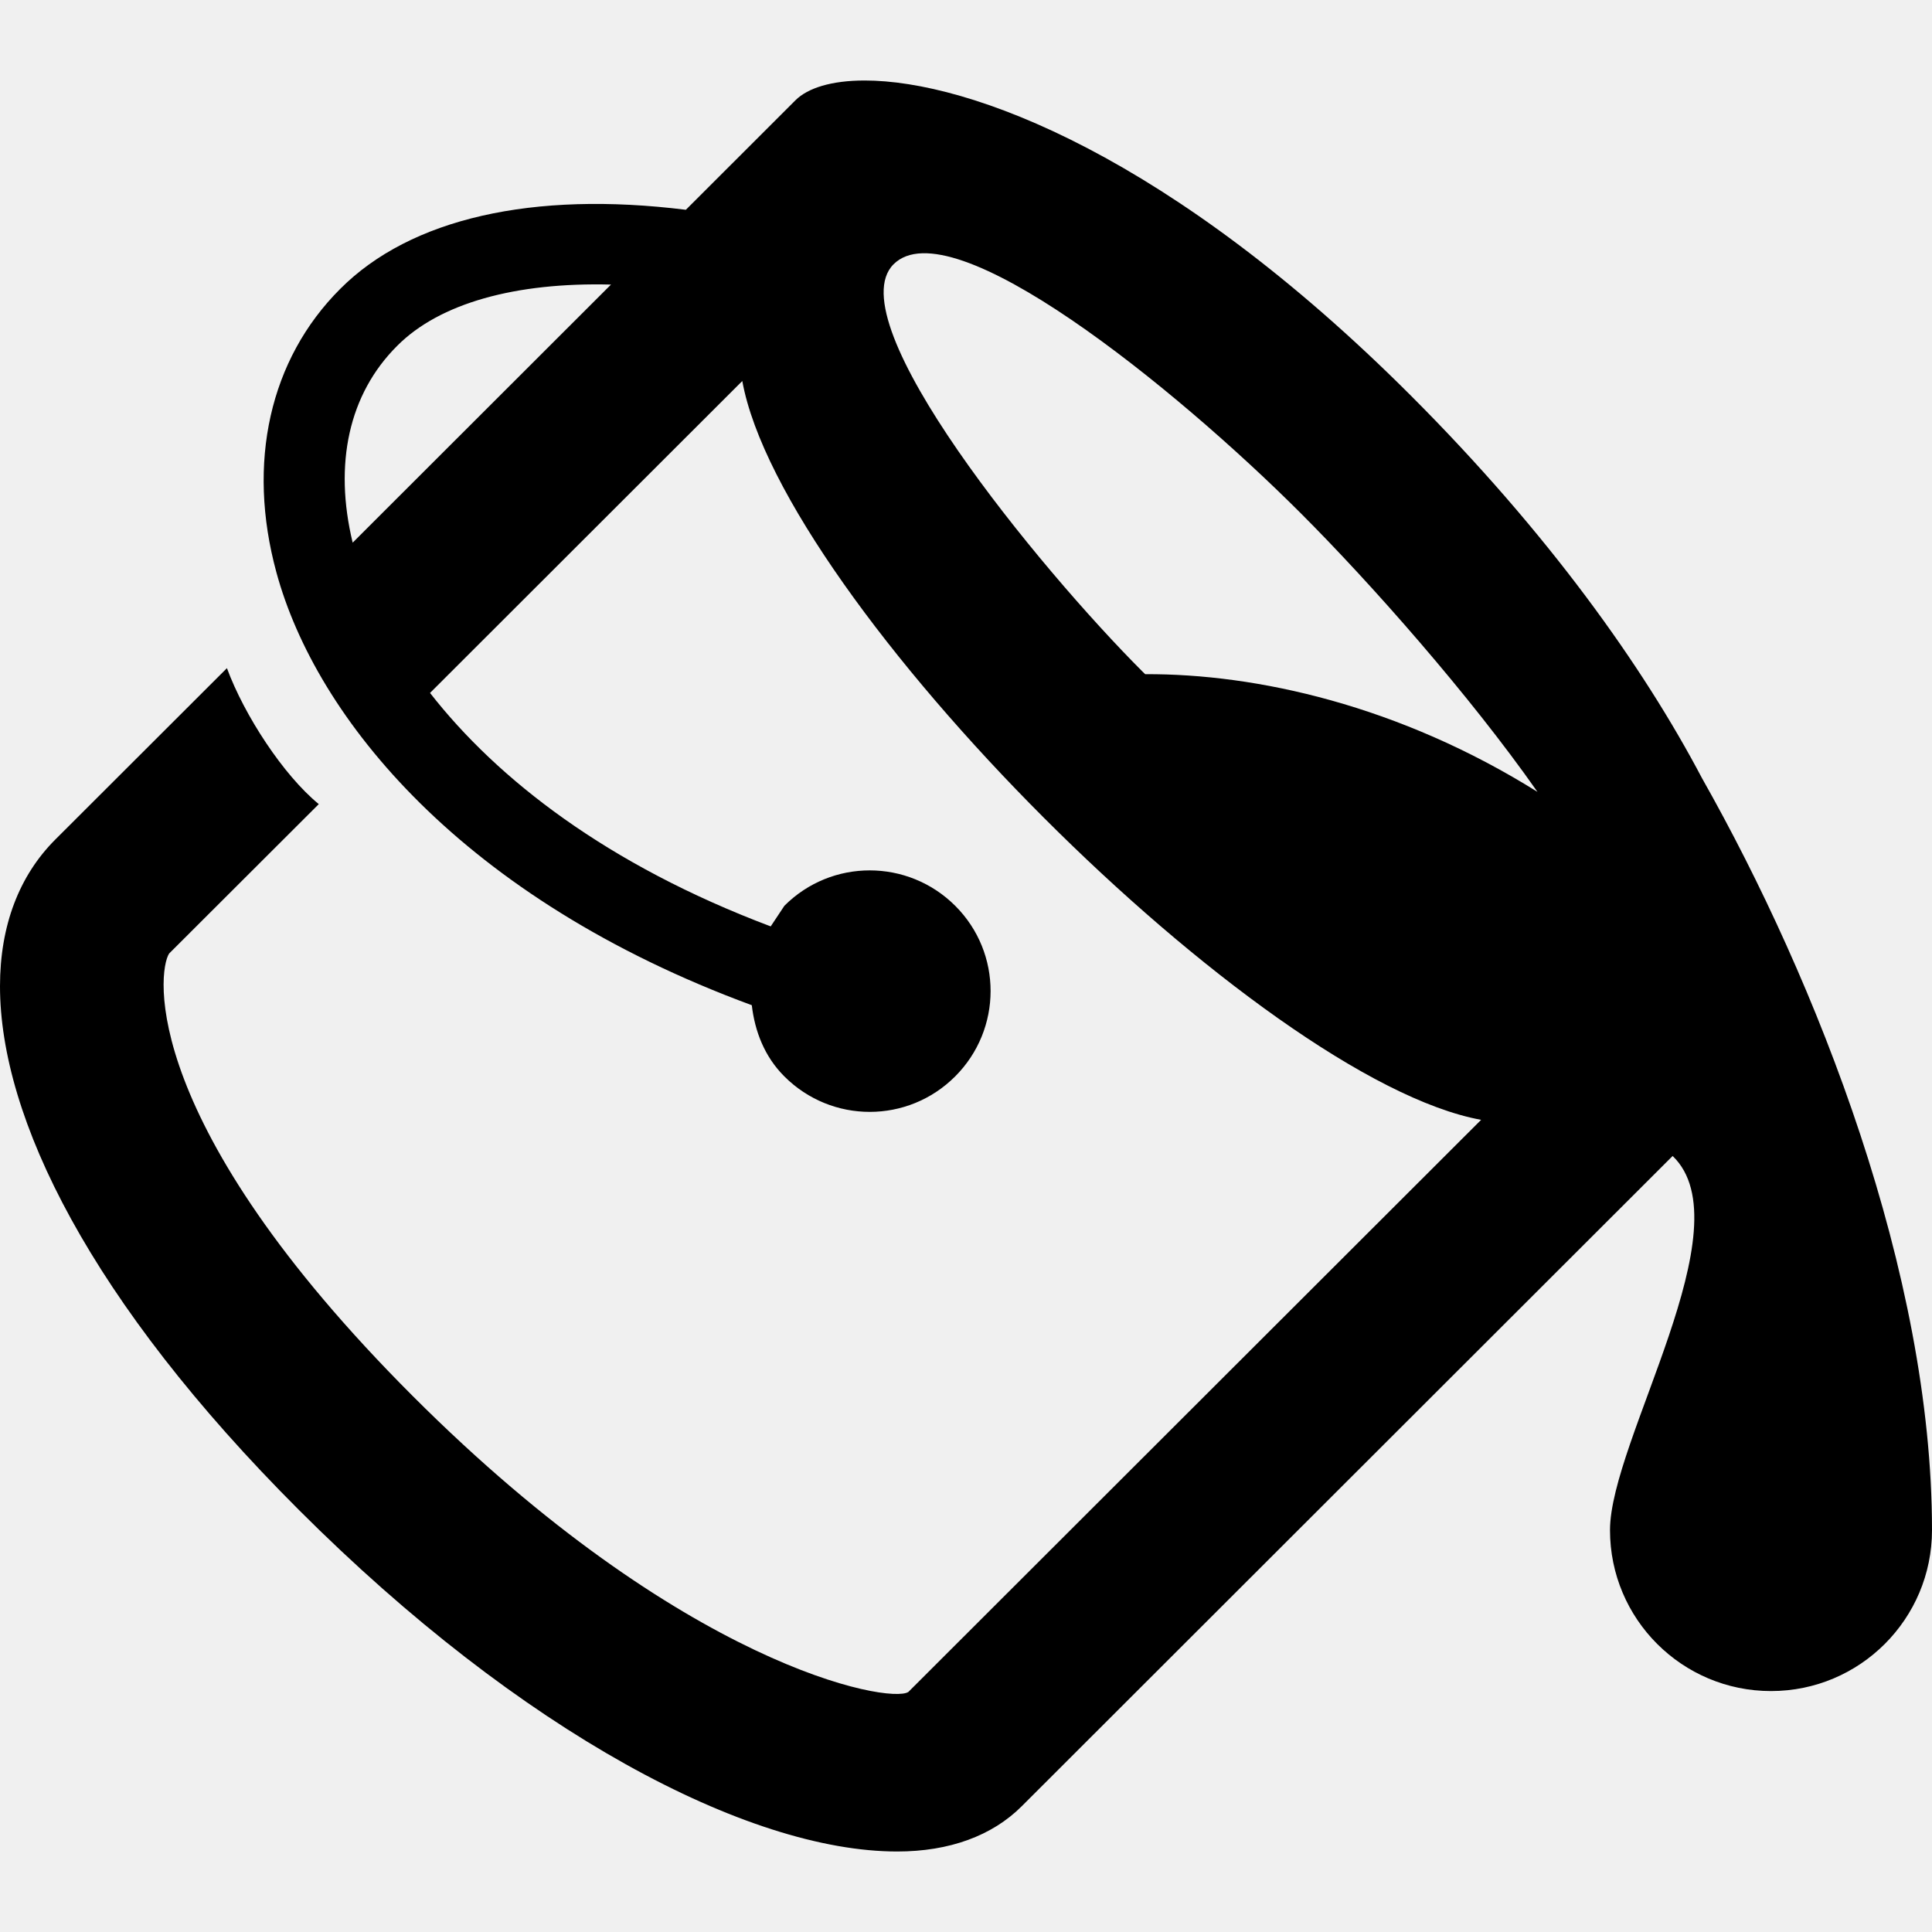
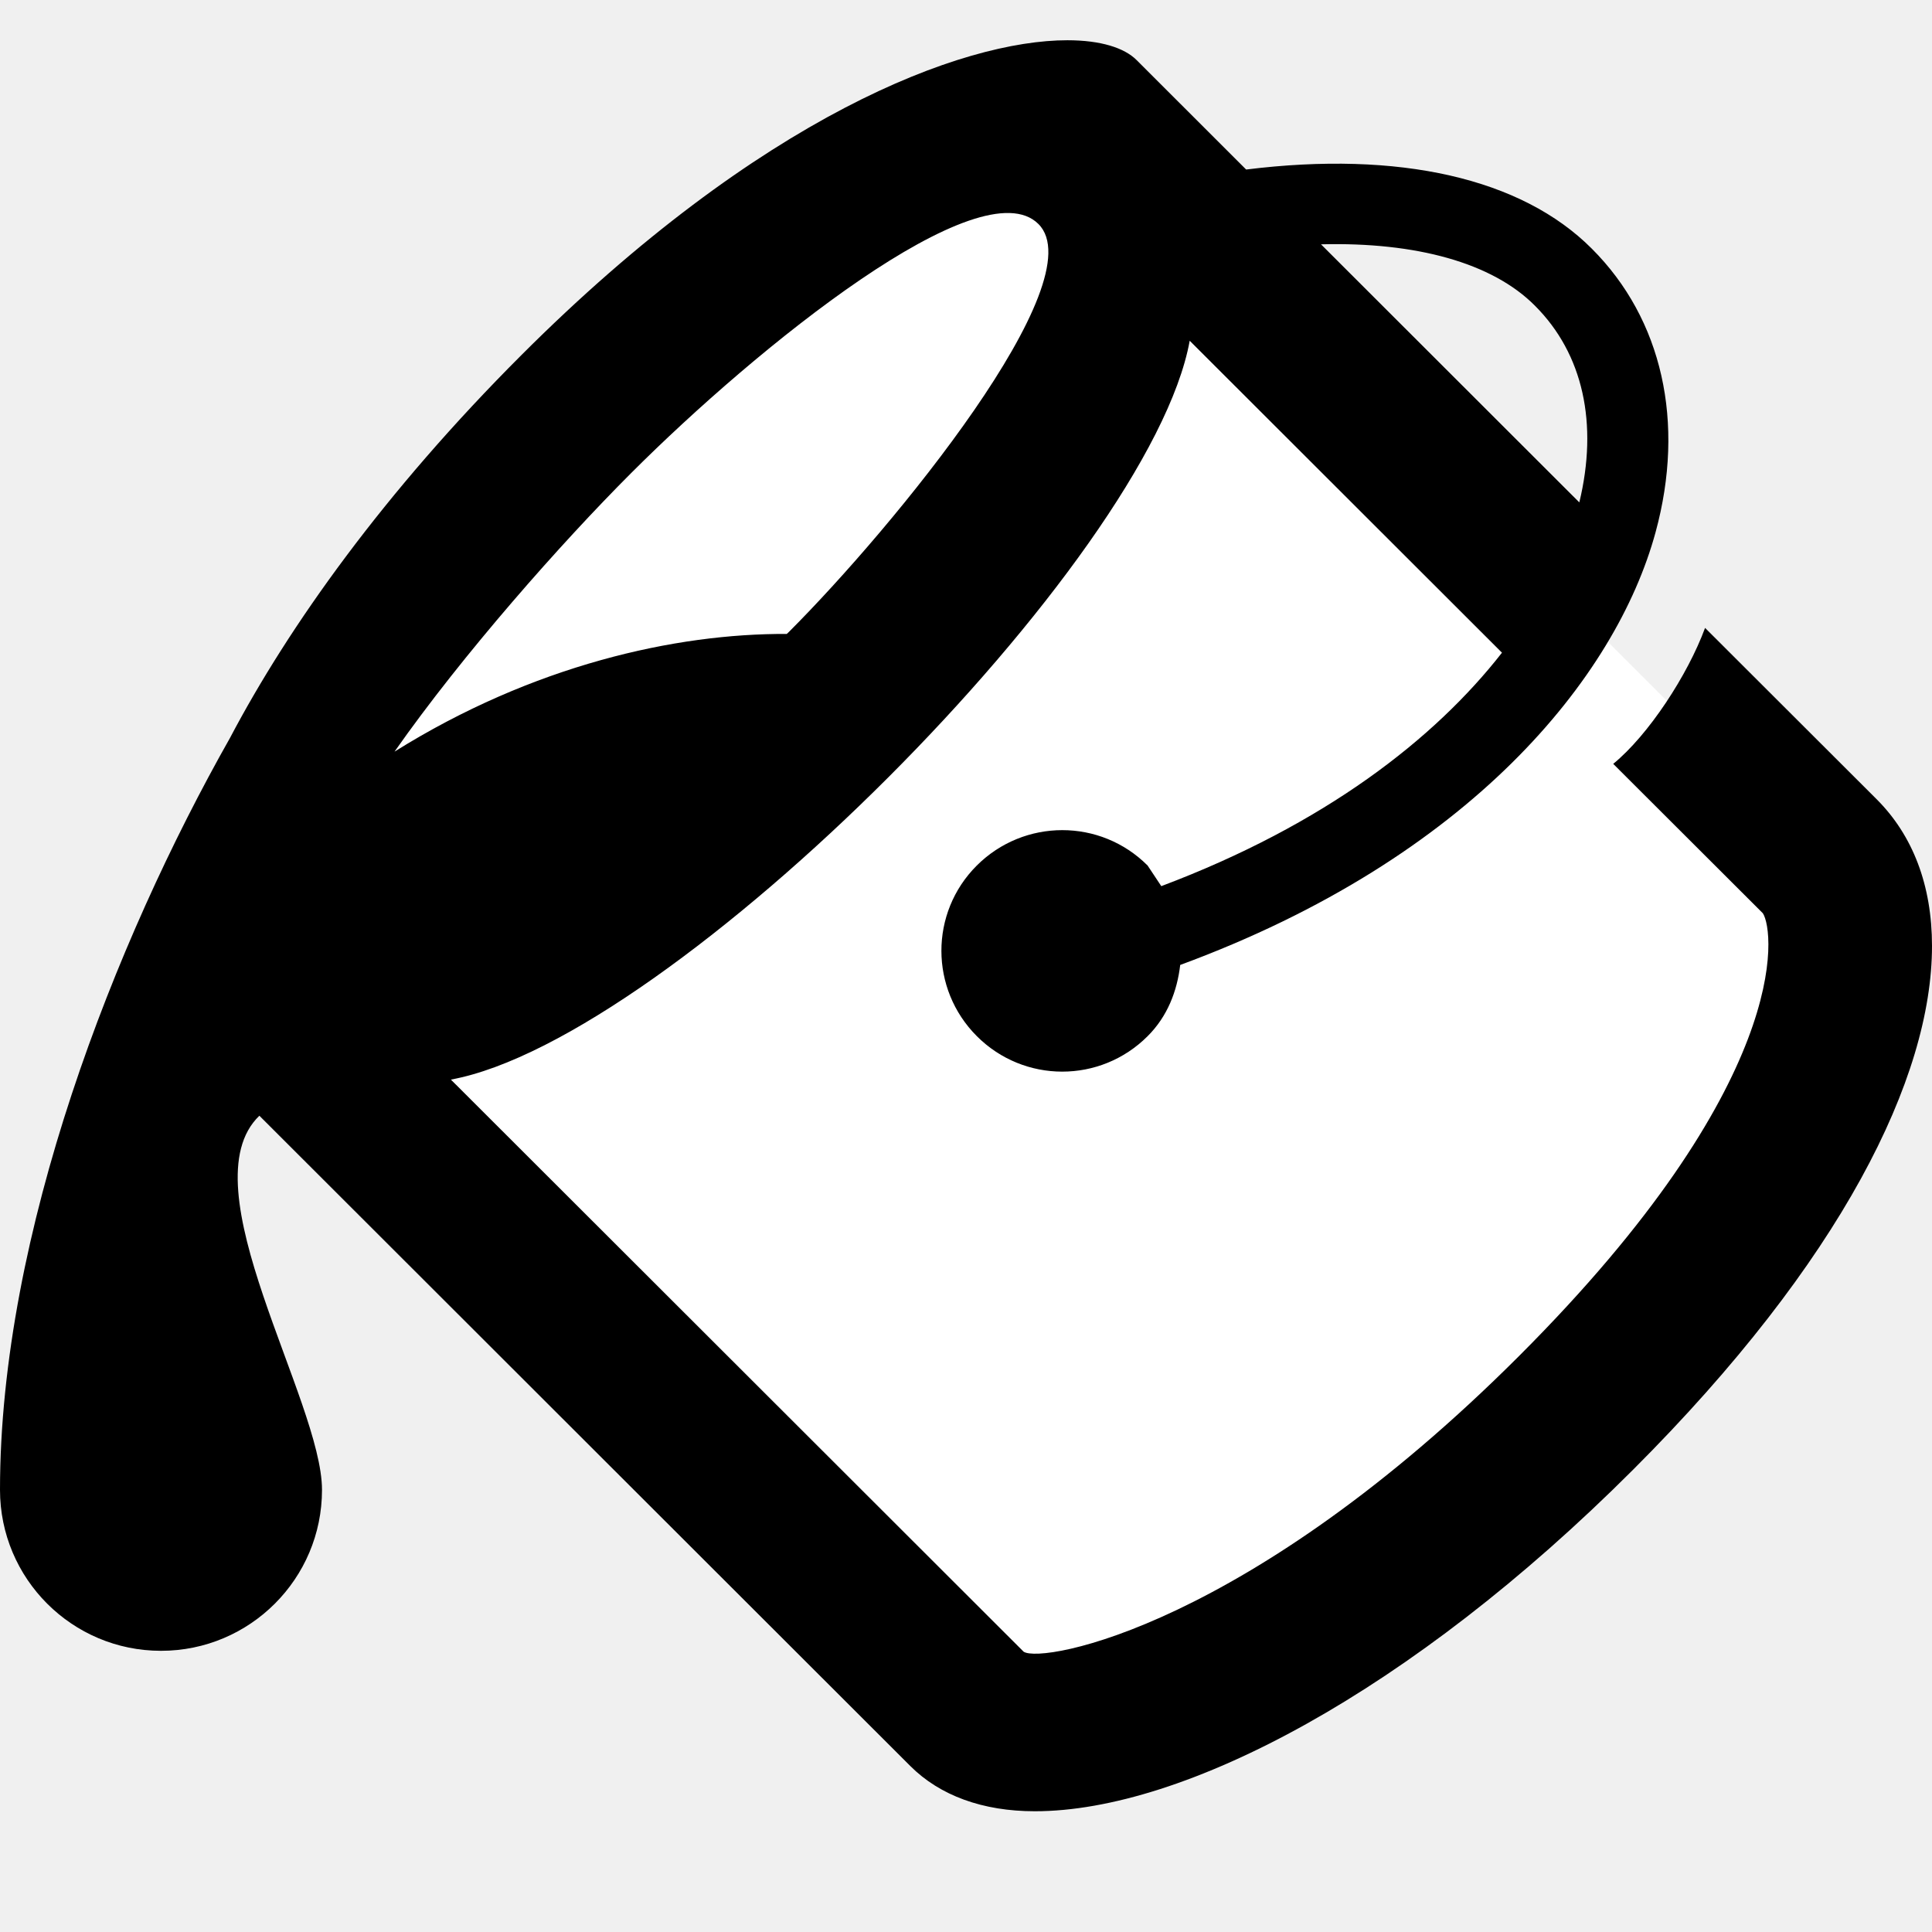
<svg xmlns="http://www.w3.org/2000/svg" width="24" height="24" viewBox="0 0 24 24" fill="none">
-   <path d="M21.143 9.667C20.41 8.275 19.229 6.617 17.526 4.914C14.549 1.936 12.048 1 10.741 1C10.327 1 10.033 1.094 9.881 1.246L8.52 2.606C6.621 2.37 5.1 2.712 4.226 3.589C3.35 4.464 3.062 5.748 3.434 7.112C3.926 8.918 5.739 11.161 9.339 12.487C9.377 12.81 9.496 13.125 9.744 13.372C10.332 13.96 11.279 13.958 11.865 13.372C12.451 12.786 12.453 11.839 11.867 11.253C11.279 10.666 10.33 10.665 9.744 11.252L9.574 11.508C7.543 10.743 6.179 9.68 5.342 8.608L9.221 4.733C9.717 7.463 15.653 13.409 18.399 13.911L11.284 21.018C11.05 21.171 8.486 20.702 5.128 17.343C1.735 13.95 1.953 12.072 2.101 11.845L3.96 9.989C3.521 9.63 3.035 8.886 2.819 8.3L0.685 10.431C0.24 10.877 0 11.495 0 12.251C0 13.885 1.121 16.166 3.713 18.757C6.477 21.521 9.293 23 11.145 23C11.793 23 12.325 22.805 12.692 22.438L20.778 14.36C21.688 15.234 20 17.898 20 19.008C20 20.112 20.896 21.007 22 21.007C23.105 21.007 24 20.111 24 19.007C24 15.823 22.575 12.197 21.143 9.667ZM4.934 4.296C5.461 3.766 6.405 3.505 7.59 3.535L4.381 6.741C4.145 5.763 4.332 4.896 4.934 4.296ZM14.226 8.375L14.196 8.346C12.904 7.054 10.393 3.99 11.1 3.283C11.815 2.568 14.588 4.804 16.162 6.379C17.024 7.241 18.25 8.626 19.099 9.837C17.382 8.763 15.608 8.368 14.226 8.375Z" fill="black" />
+   <path d="M13 21.5C12.6 21.5 7.167 16.167 4.5 13.5C11.3 9.5 14 4.5 14.5 2.5L23 11C23 17.5 13.5 21.5 13 21.5Z" fill="white" />
+   <path d="M13.5 2C10.833 2.167 5.2 4.2 4 11C7.5 10.833 14.3 8.8 13.5 2Z" fill="white" />
+   <path d="M2.857 9.167C3.59 7.775 4.771 6.117 6.474 4.414C9.451 1.436 11.952 0.5 13.259 0.5C13.673 0.5 13.967 0.594 14.119 0.746L15.48 2.106C17.379 1.87 18.9 2.212 19.774 3.089C20.65 3.964 20.938 5.248 20.566 6.612C20.074 8.418 18.261 10.661 14.661 11.987C14.623 12.31 14.504 12.625 14.256 12.872C13.668 13.46 12.721 13.458 12.135 12.872C11.549 12.286 11.547 11.339 12.133 10.753C12.721 10.166 13.67 10.165 14.256 10.752L14.426 11.008C16.457 10.243 17.821 9.18 18.658 8.108L14.779 4.233C14.283 6.963 8.347 12.909 5.601 13.411L12.716 20.518C12.95 20.671 15.514 20.202 18.872 16.843C22.265 13.45 22.047 11.572 21.899 11.345L20.04 9.489C20.479 9.13 20.965 8.386 21.181 7.8L23.315 9.931C23.76 10.377 24 10.995 24 11.751C24 13.385 22.879 15.666 20.287 18.257C17.523 21.021 14.707 22.5 12.855 22.5C12.207 22.5 11.675 22.305 11.308 21.938L3.222 13.86C2.312 14.734 4 17.398 4 18.508C4 19.612 3.104 20.507 2 20.507C0.895 20.507 0 19.611 0 18.507C0 15.323 1.425 11.697 2.857 9.167ZM19.066 3.796C18.539 3.266 17.595 3.005 16.41 3.035L19.619 6.241C19.855 5.263 19.668 4.396 19.066 3.796ZM9.774 7.875L9.804 7.846C11.096 6.554 13.607 3.49 12.9 2.783C12.185 2.068 9.412 4.304 7.838 5.879C6.976 6.741 5.75 8.126 4.901 9.337C6.618 8.263 8.392 7.868 9.774 7.875Z" fill="black" />
</svg>
